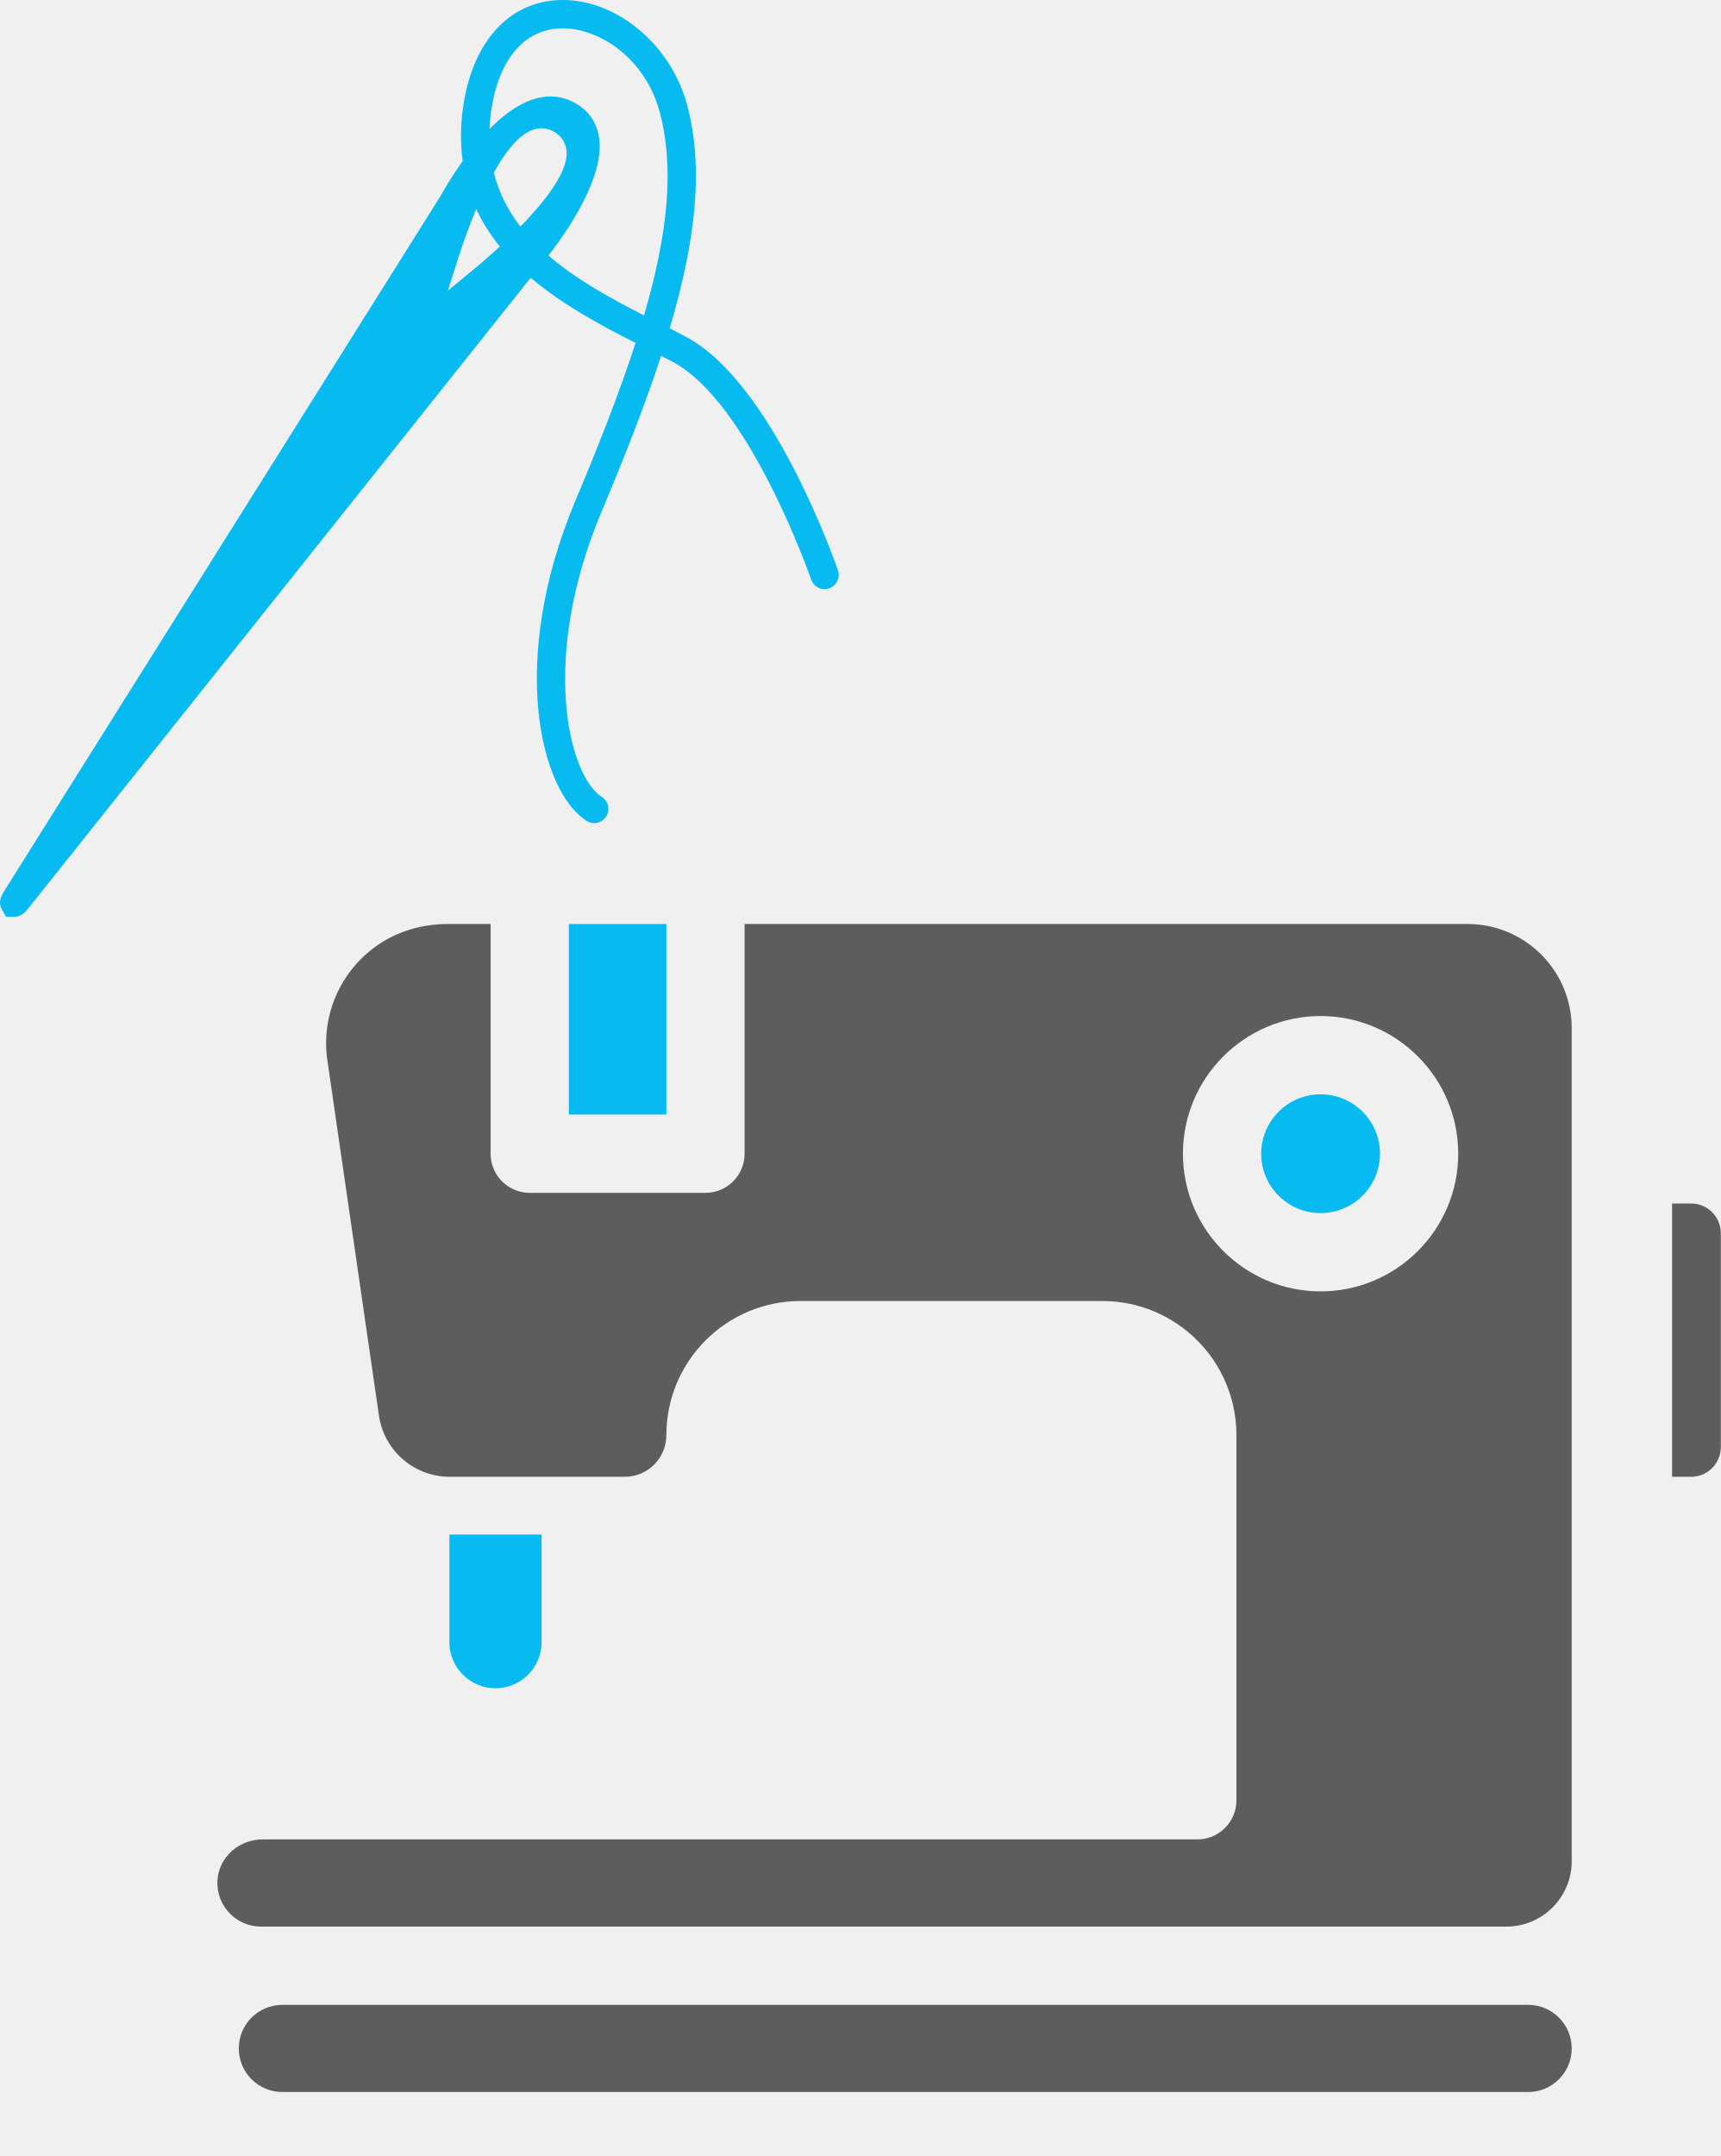
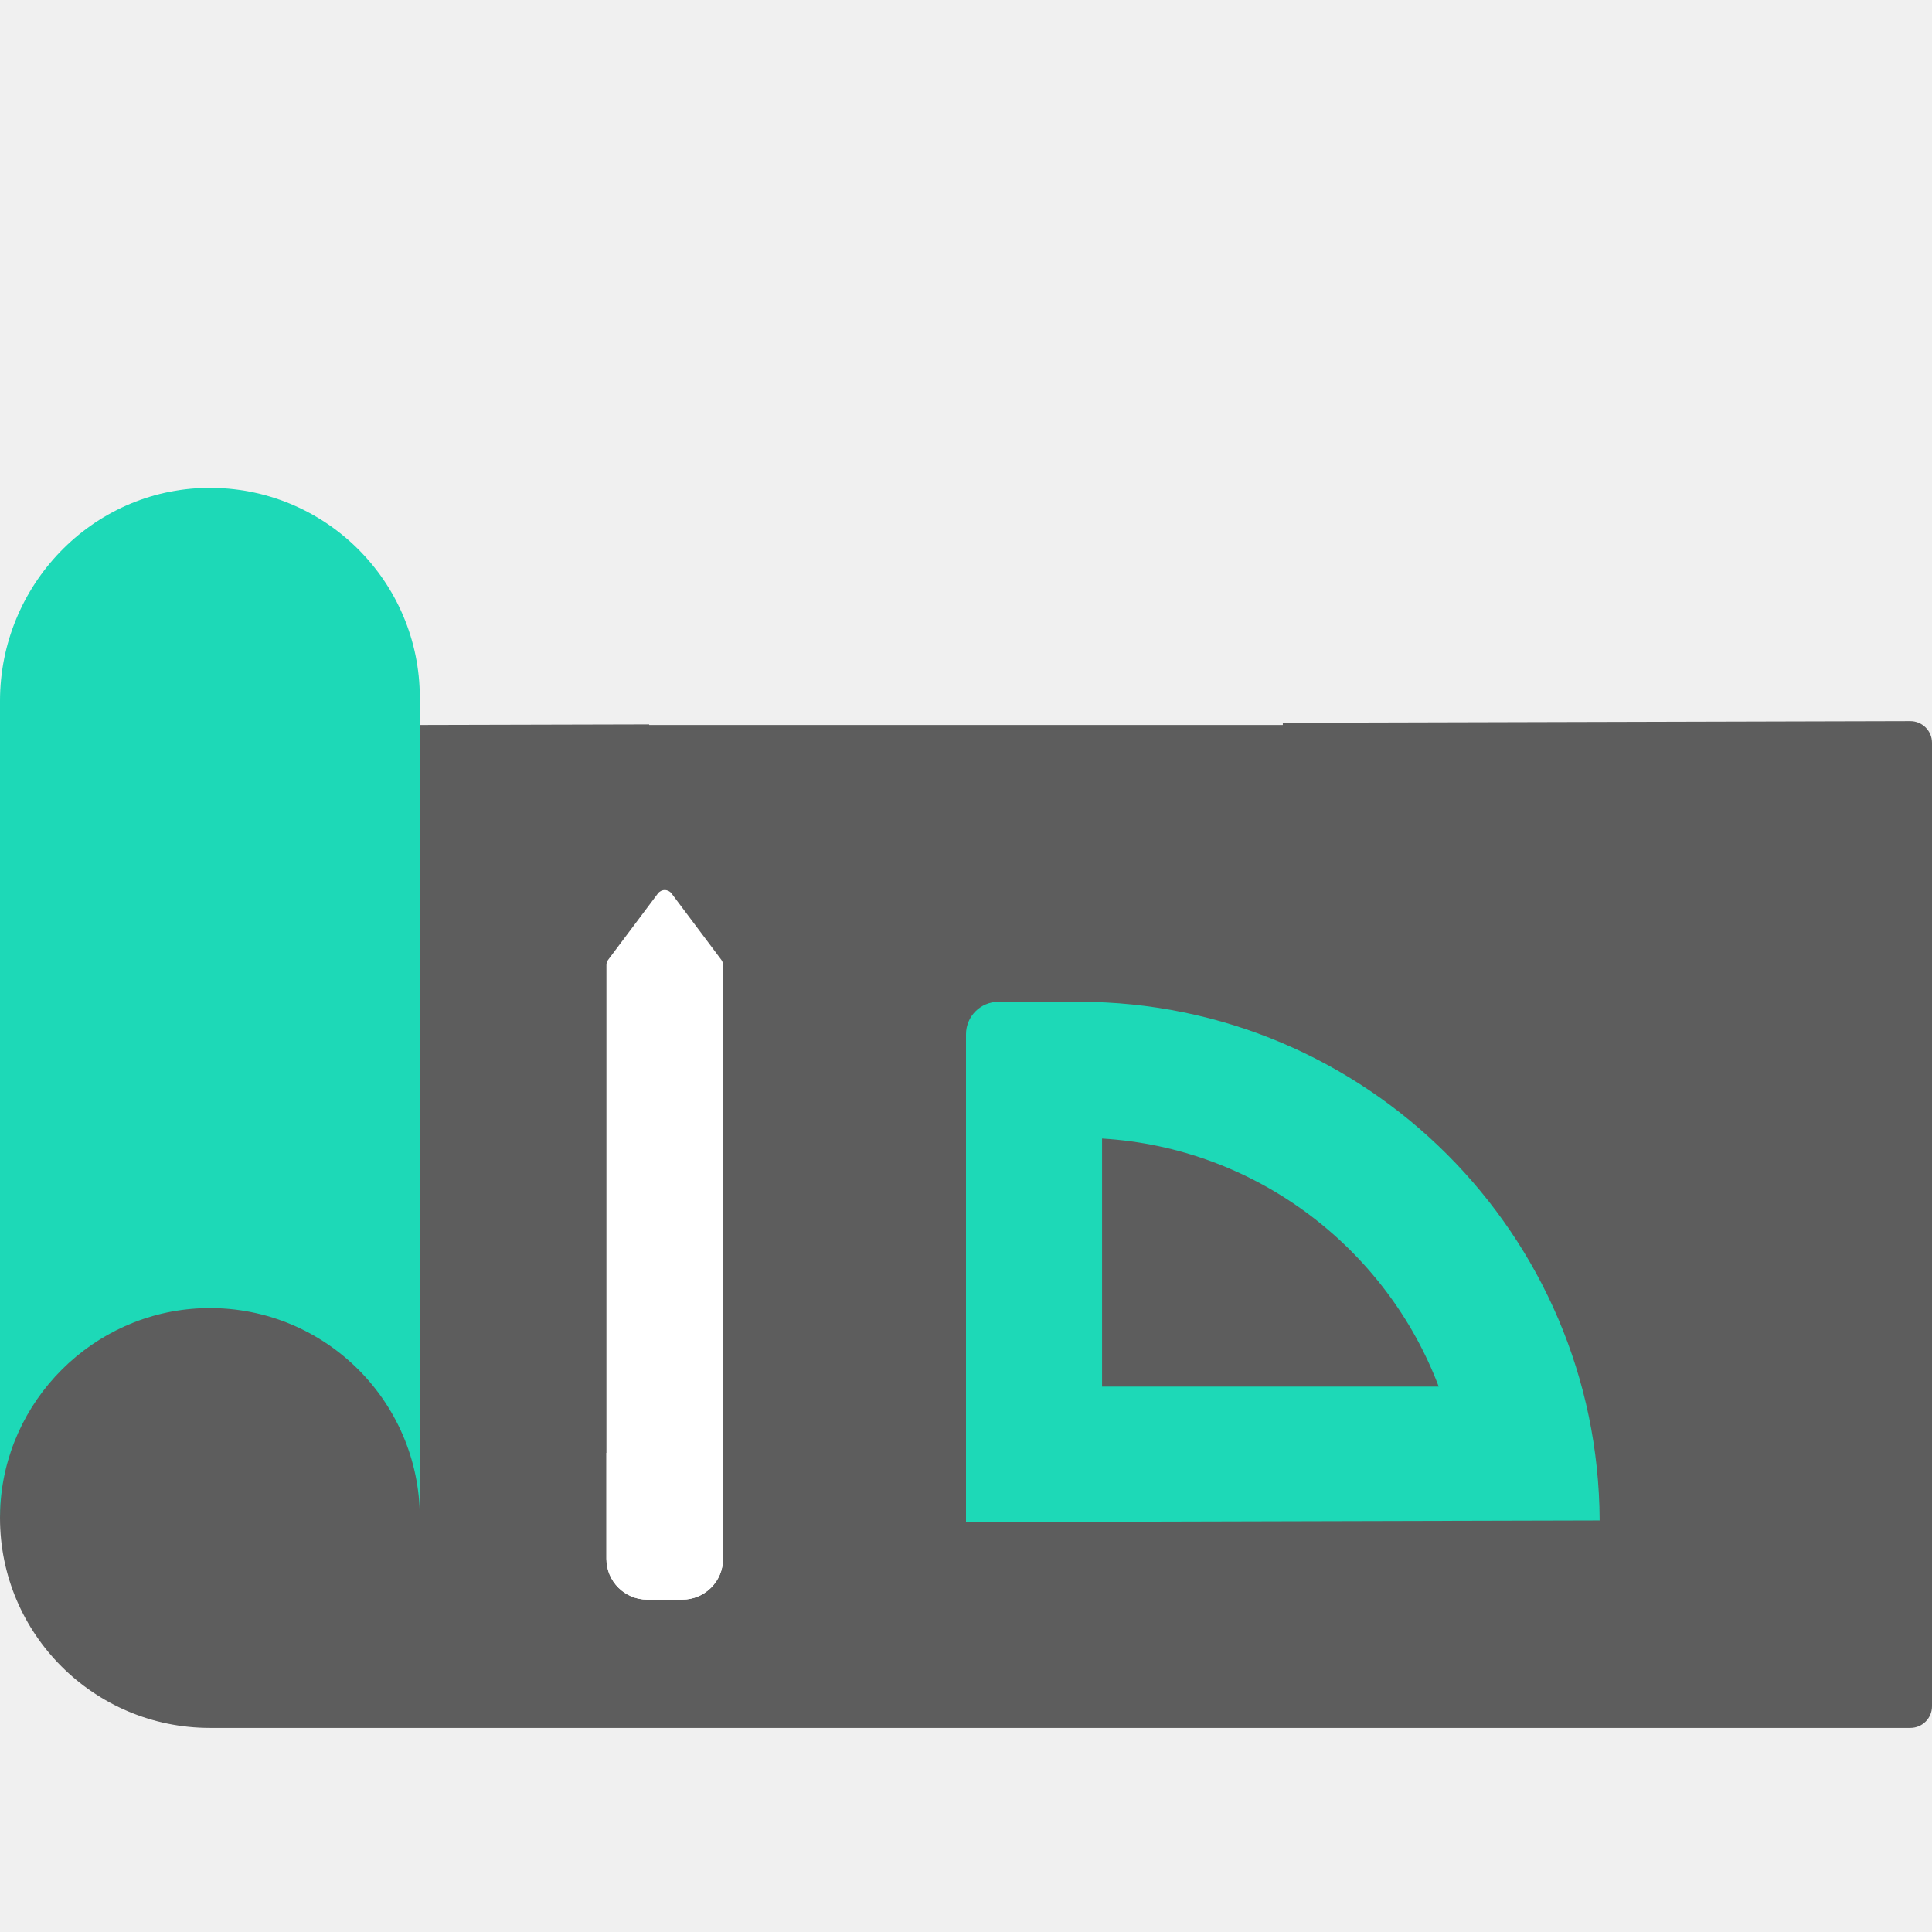
- <svg xmlns="http://www.w3.org/2000/svg" width="95" height="119" viewBox="0 0 95 119" fill="none">
-   <path d="M46.259 31.478C46.113 31.056 42.647 21.113 37.864 18.585C37.577 18.434 37.277 18.28 36.97 18.123C38.406 13.3 38.87 9.268 37.927 5.77C37.008 2.358 33.857 -0.174 30.758 0.009C28.028 0.169 26.09 2.356 25.573 5.859C25.411 6.959 25.419 7.96 25.542 8.89C24.902 9.782 24.464 10.557 24.334 10.795L0.277 49.108C0.093 49.399 -0.135 49.762 0.101 50.191L0.327 50.598H0.79C1.196 50.598 1.414 50.326 1.623 50.064L29.297 15.332C31.062 16.829 33.178 17.96 35.086 18.928C34.23 21.572 33.097 24.472 31.756 27.66C28.074 36.422 29.79 43.655 32.383 45.307C32.514 45.391 32.659 45.43 32.804 45.43C33.063 45.43 33.315 45.301 33.465 45.066C33.695 44.702 33.589 44.217 33.224 43.987C31.398 42.824 29.781 36.401 33.199 28.268C34.515 25.14 35.636 22.277 36.498 19.641C36.716 19.753 36.929 19.863 37.135 19.971C41.371 22.211 44.748 31.893 44.78 31.989C44.922 32.398 45.367 32.615 45.776 32.475C46.182 32.331 46.4 31.886 46.259 31.478ZM26.264 14.773L24.723 16.046L25.332 14.141C25.511 13.583 25.847 12.594 26.292 11.534C26.64 12.287 27.08 12.976 27.592 13.607C27 14.154 26.501 14.577 26.264 14.773ZM28.729 12.506C28.052 11.635 27.543 10.647 27.262 9.521C28.019 8.17 28.926 7.078 29.883 7.078C30.148 7.078 30.403 7.153 30.639 7.303C31.031 7.55 31.251 7.924 31.281 8.383C31.353 9.517 30.046 11.156 28.729 12.506ZM35.554 17.408C33.741 16.484 31.833 15.442 30.279 14.107C31.318 12.763 33.355 9.82 33.083 7.661C32.988 6.905 32.619 6.281 32.015 5.854C31.514 5.504 30.966 5.324 30.384 5.324C29.175 5.324 28.01 6.125 27.026 7.115C27.041 6.782 27.069 6.442 27.121 6.087C27.527 3.331 28.887 1.685 30.849 1.57C30.919 1.566 30.992 1.564 31.063 1.564C33.119 1.564 35.625 3.24 36.417 6.175C37.258 9.302 36.847 12.981 35.554 17.408Z" fill="#07BBF0" />
-   <path d="M29.898 90.638V84.7H24.81V90.638C24.81 92.043 25.949 93.183 27.354 93.183C28.759 93.183 29.898 92.043 29.898 90.638Z" fill="#07BBF0" />
-   <path d="M84.362 110.657H15.589C14.26 110.657 13.183 111.734 13.183 113.063C13.183 114.392 14.26 115.469 15.589 115.469H84.362C85.691 115.469 86.768 114.392 86.768 113.063C86.768 111.734 85.691 110.657 84.362 110.657Z" fill="#5D5D5D" />
-   <path d="M72.904 60.4C71.096 60.4 69.625 61.871 69.625 63.679C69.625 65.487 71.096 66.958 72.904 66.958C74.713 66.958 76.184 65.487 76.184 63.679C76.184 61.871 74.713 60.4 72.904 60.4Z" fill="#07BBF0" />
-   <path d="M36.787 51H31.404V61.519H36.787V51Z" fill="#07BBF0" />
-   <path d="M81.019 51H41.106V63.679C41.106 64.872 40.139 65.839 38.947 65.839H29.244C28.052 65.839 27.084 64.872 27.084 63.679V51H24.728C23.358 51 22 51.374 20.87 52.149C18.805 53.567 17.761 55.979 18.051 58.374L20.92 78.131C21.202 80.072 22.865 81.511 24.826 81.511H34.49C35.759 81.511 36.787 80.483 36.787 79.215C36.787 75.124 40.102 71.809 44.193 71.809H60.853C64.943 71.809 68.259 75.125 68.259 79.215V99.366C68.259 100.559 67.292 101.526 66.099 101.526H14.491C13.211 101.526 12.091 102.489 12.006 103.766C11.911 105.167 13.025 106.338 14.406 106.338H83.161C85.153 106.338 86.768 104.723 86.768 102.731V56.749C86.768 53.574 84.194 51 81.019 51ZM72.904 71.278C68.714 71.278 65.305 67.869 65.305 63.679C65.305 59.488 68.714 56.08 72.904 56.08C77.095 56.08 80.503 59.489 80.503 63.679C80.503 67.869 77.094 71.278 72.904 71.278Z" fill="#5D5D5D" />
-   <path d="M93.362 66.427H92.309V81.511H93.362C94.265 81.511 95 80.776 95 79.874V68.064C95 67.161 94.265 66.427 93.362 66.427Z" fill="#5D5D5D" />
+ <svg xmlns="http://www.w3.org/2000/svg" width="108" height="108" fill="none">
+   <g clip-path="url(#clip0)">
+     <path d="M106.788 40.312l-35.078.091v.124H36.29v-.032l-12.79.032-.031-.032H0v44.362c-.002 6.48 5.254 11.734 11.735 11.734h95.055a1.21 1.21 0 0 0 1.21-1.21V41.522c0-.669-.543-1.21-1.212-1.21z" fill="#5D5D5D" />
+     <path d="M40.323 53.655l-2.782-3.709a.478.478 0 0 0-.764 0l-2.782 3.71a.478.478 0 0 0-.095.286V87.139a2.281 2.281 0 0 0 2.281 2.281h1.956a2.281 2.281 0 0 0 2.282-2.281V53.942a.478.478 0 0 0-.096-.287z" fill="#fff" />
+     <path d="M40.419 81.217v5.922a2.281 2.281 0 0 1-2.282 2.281H36.18a2.281 2.281 0 0 1-2.282-2.281v-5.922h6.52z" fill="#fff" />
+     <path d="M23.469 40.527v44.33c0-6.632-5.502-11.98-12.19-11.726-6.083.23-11.04 5.187-11.27 11.27-.007.152-.009.304-.009.456V39.18c0-6.447 5.13-11.824 11.578-11.908 6.552-.085 11.89 5.202 11.89 11.734v1.521zM89.42 84.995L54 85.086v-27.27c0-1.003.813-1.816 1.817-1.816h4.485c8.04 0 15.32 3.26 20.59 8.53 5.243 5.242 8.496 12.474 8.529 20.465zm-27.814-7.482h18.82c-2.93-7.734-10.2-13.351-18.82-13.868v13.868z" fill="#1DD9B7" />
+   </g>
+   <defs>
+     <clipPath id="clip0">
+       <path fill="#fff" d="M0 0h108v108H0z" />
+     </clipPath>
+   </defs>
</svg>
